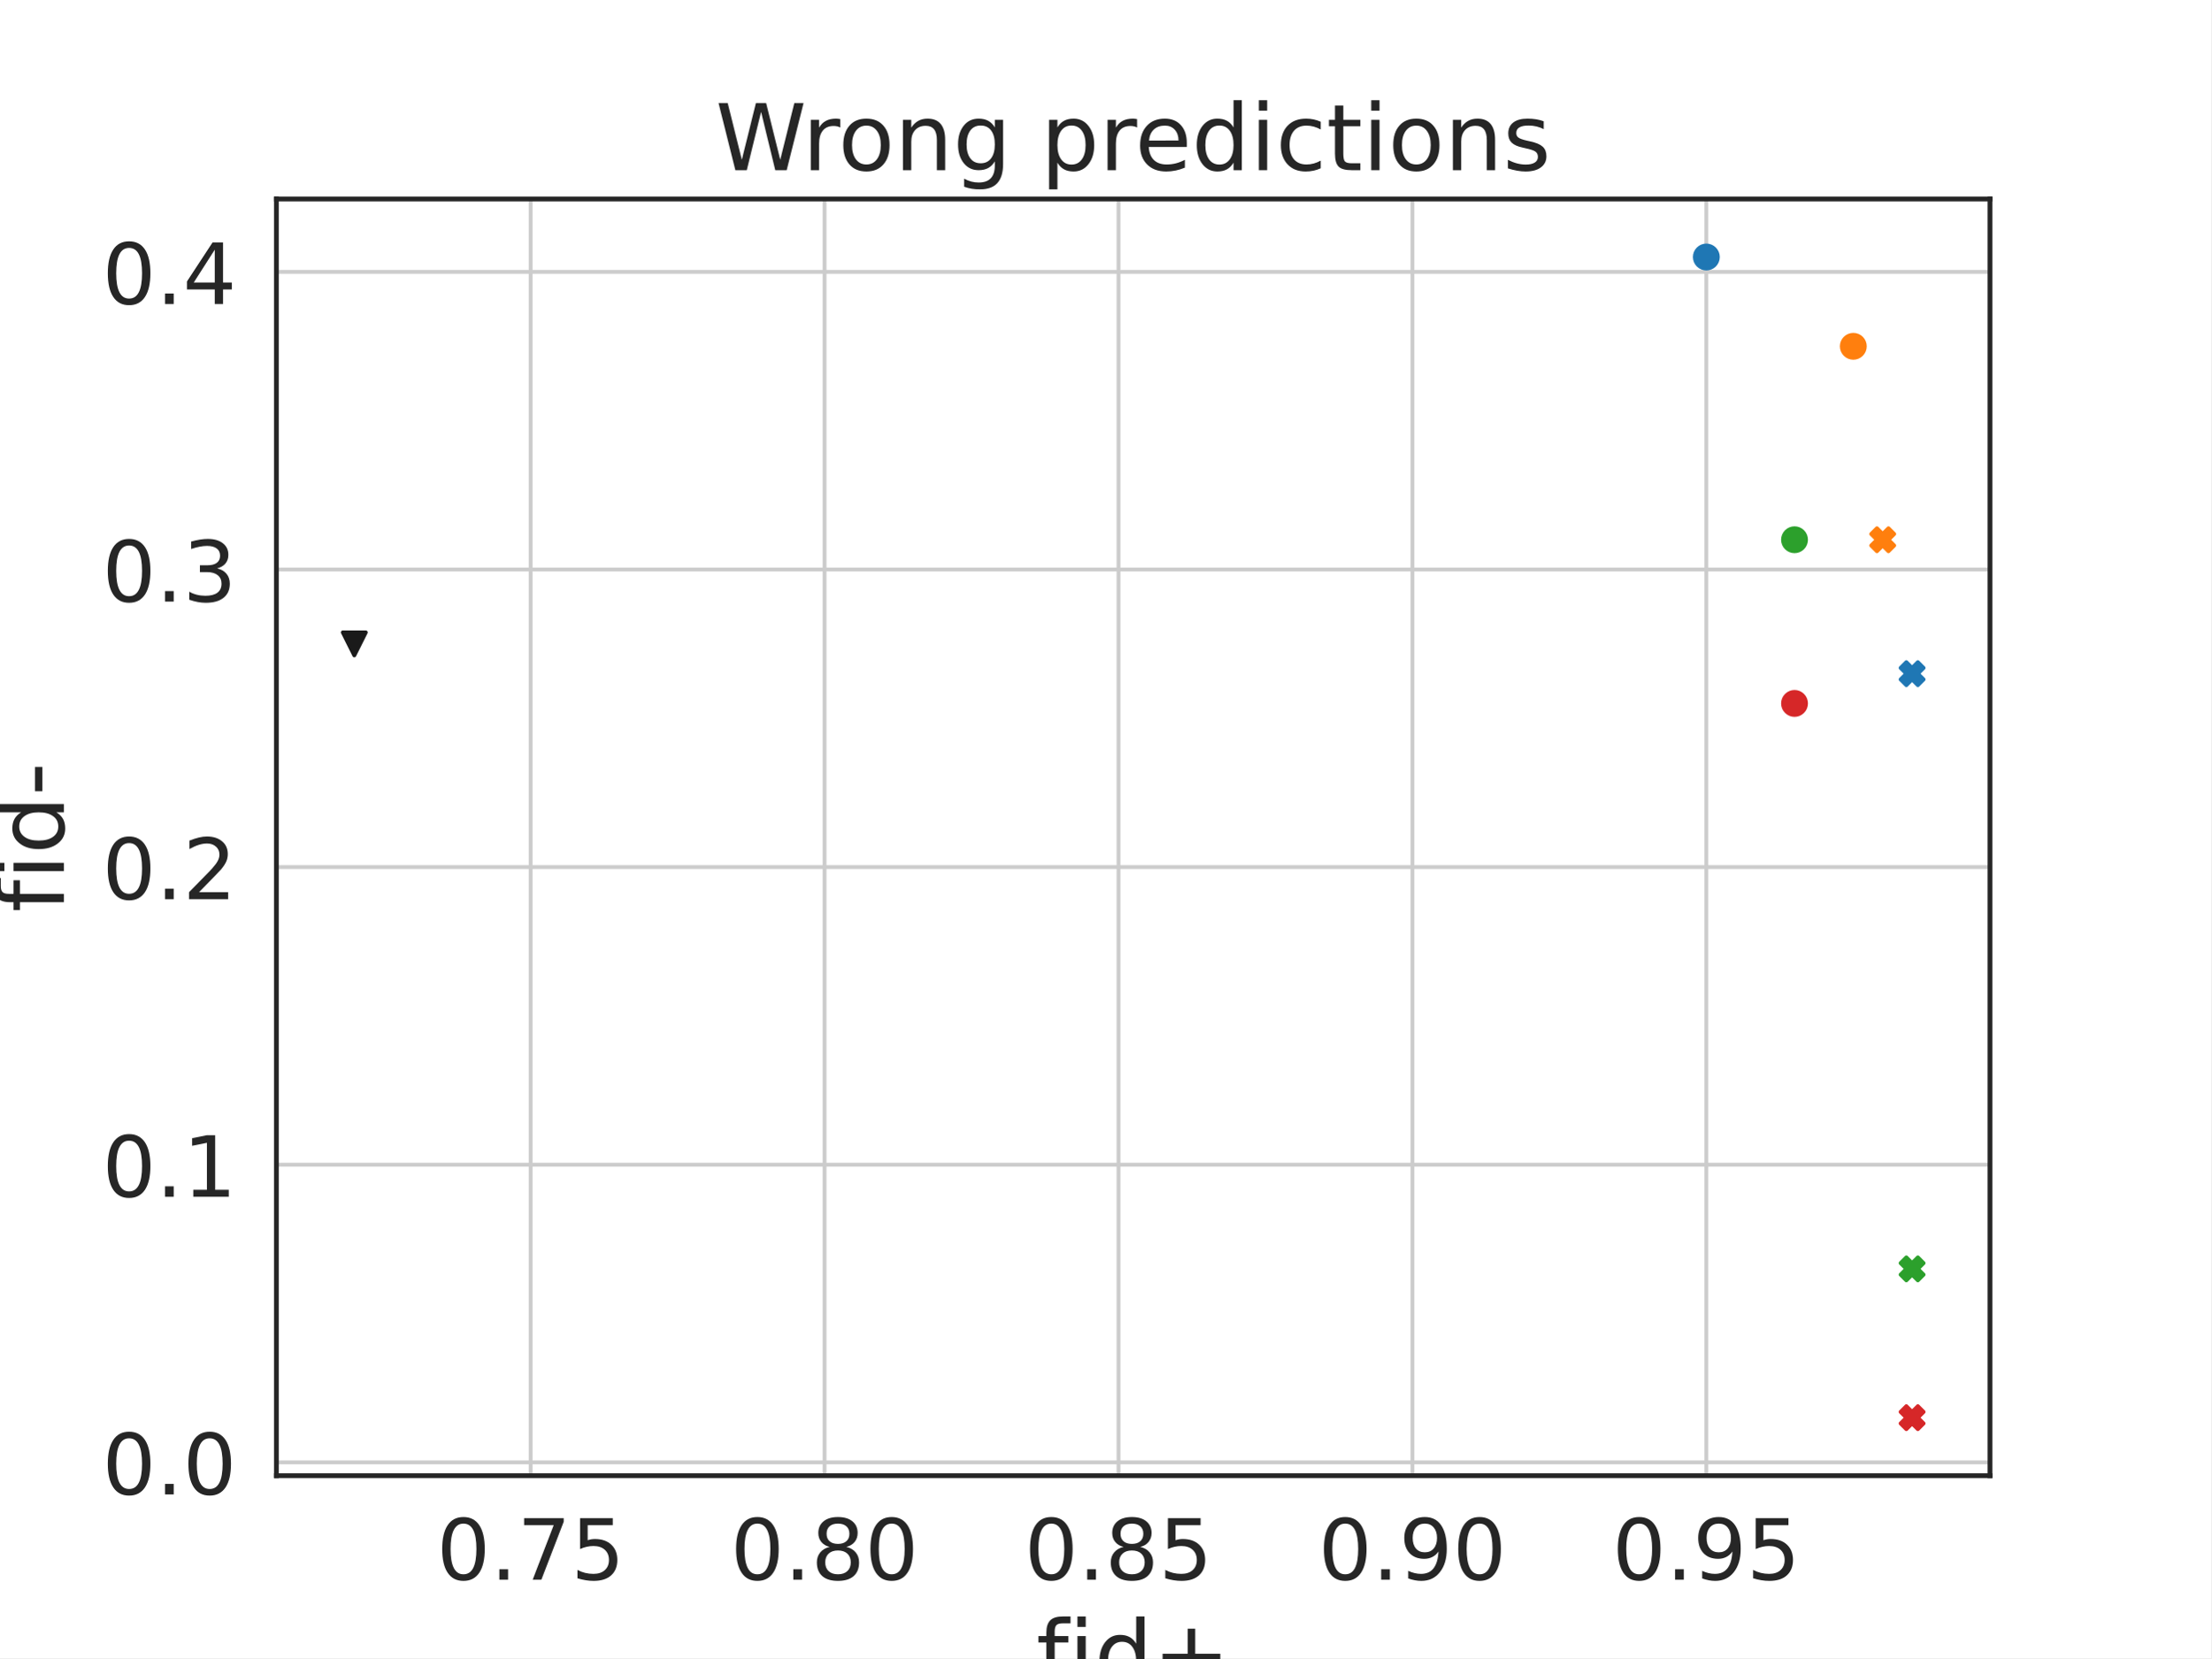
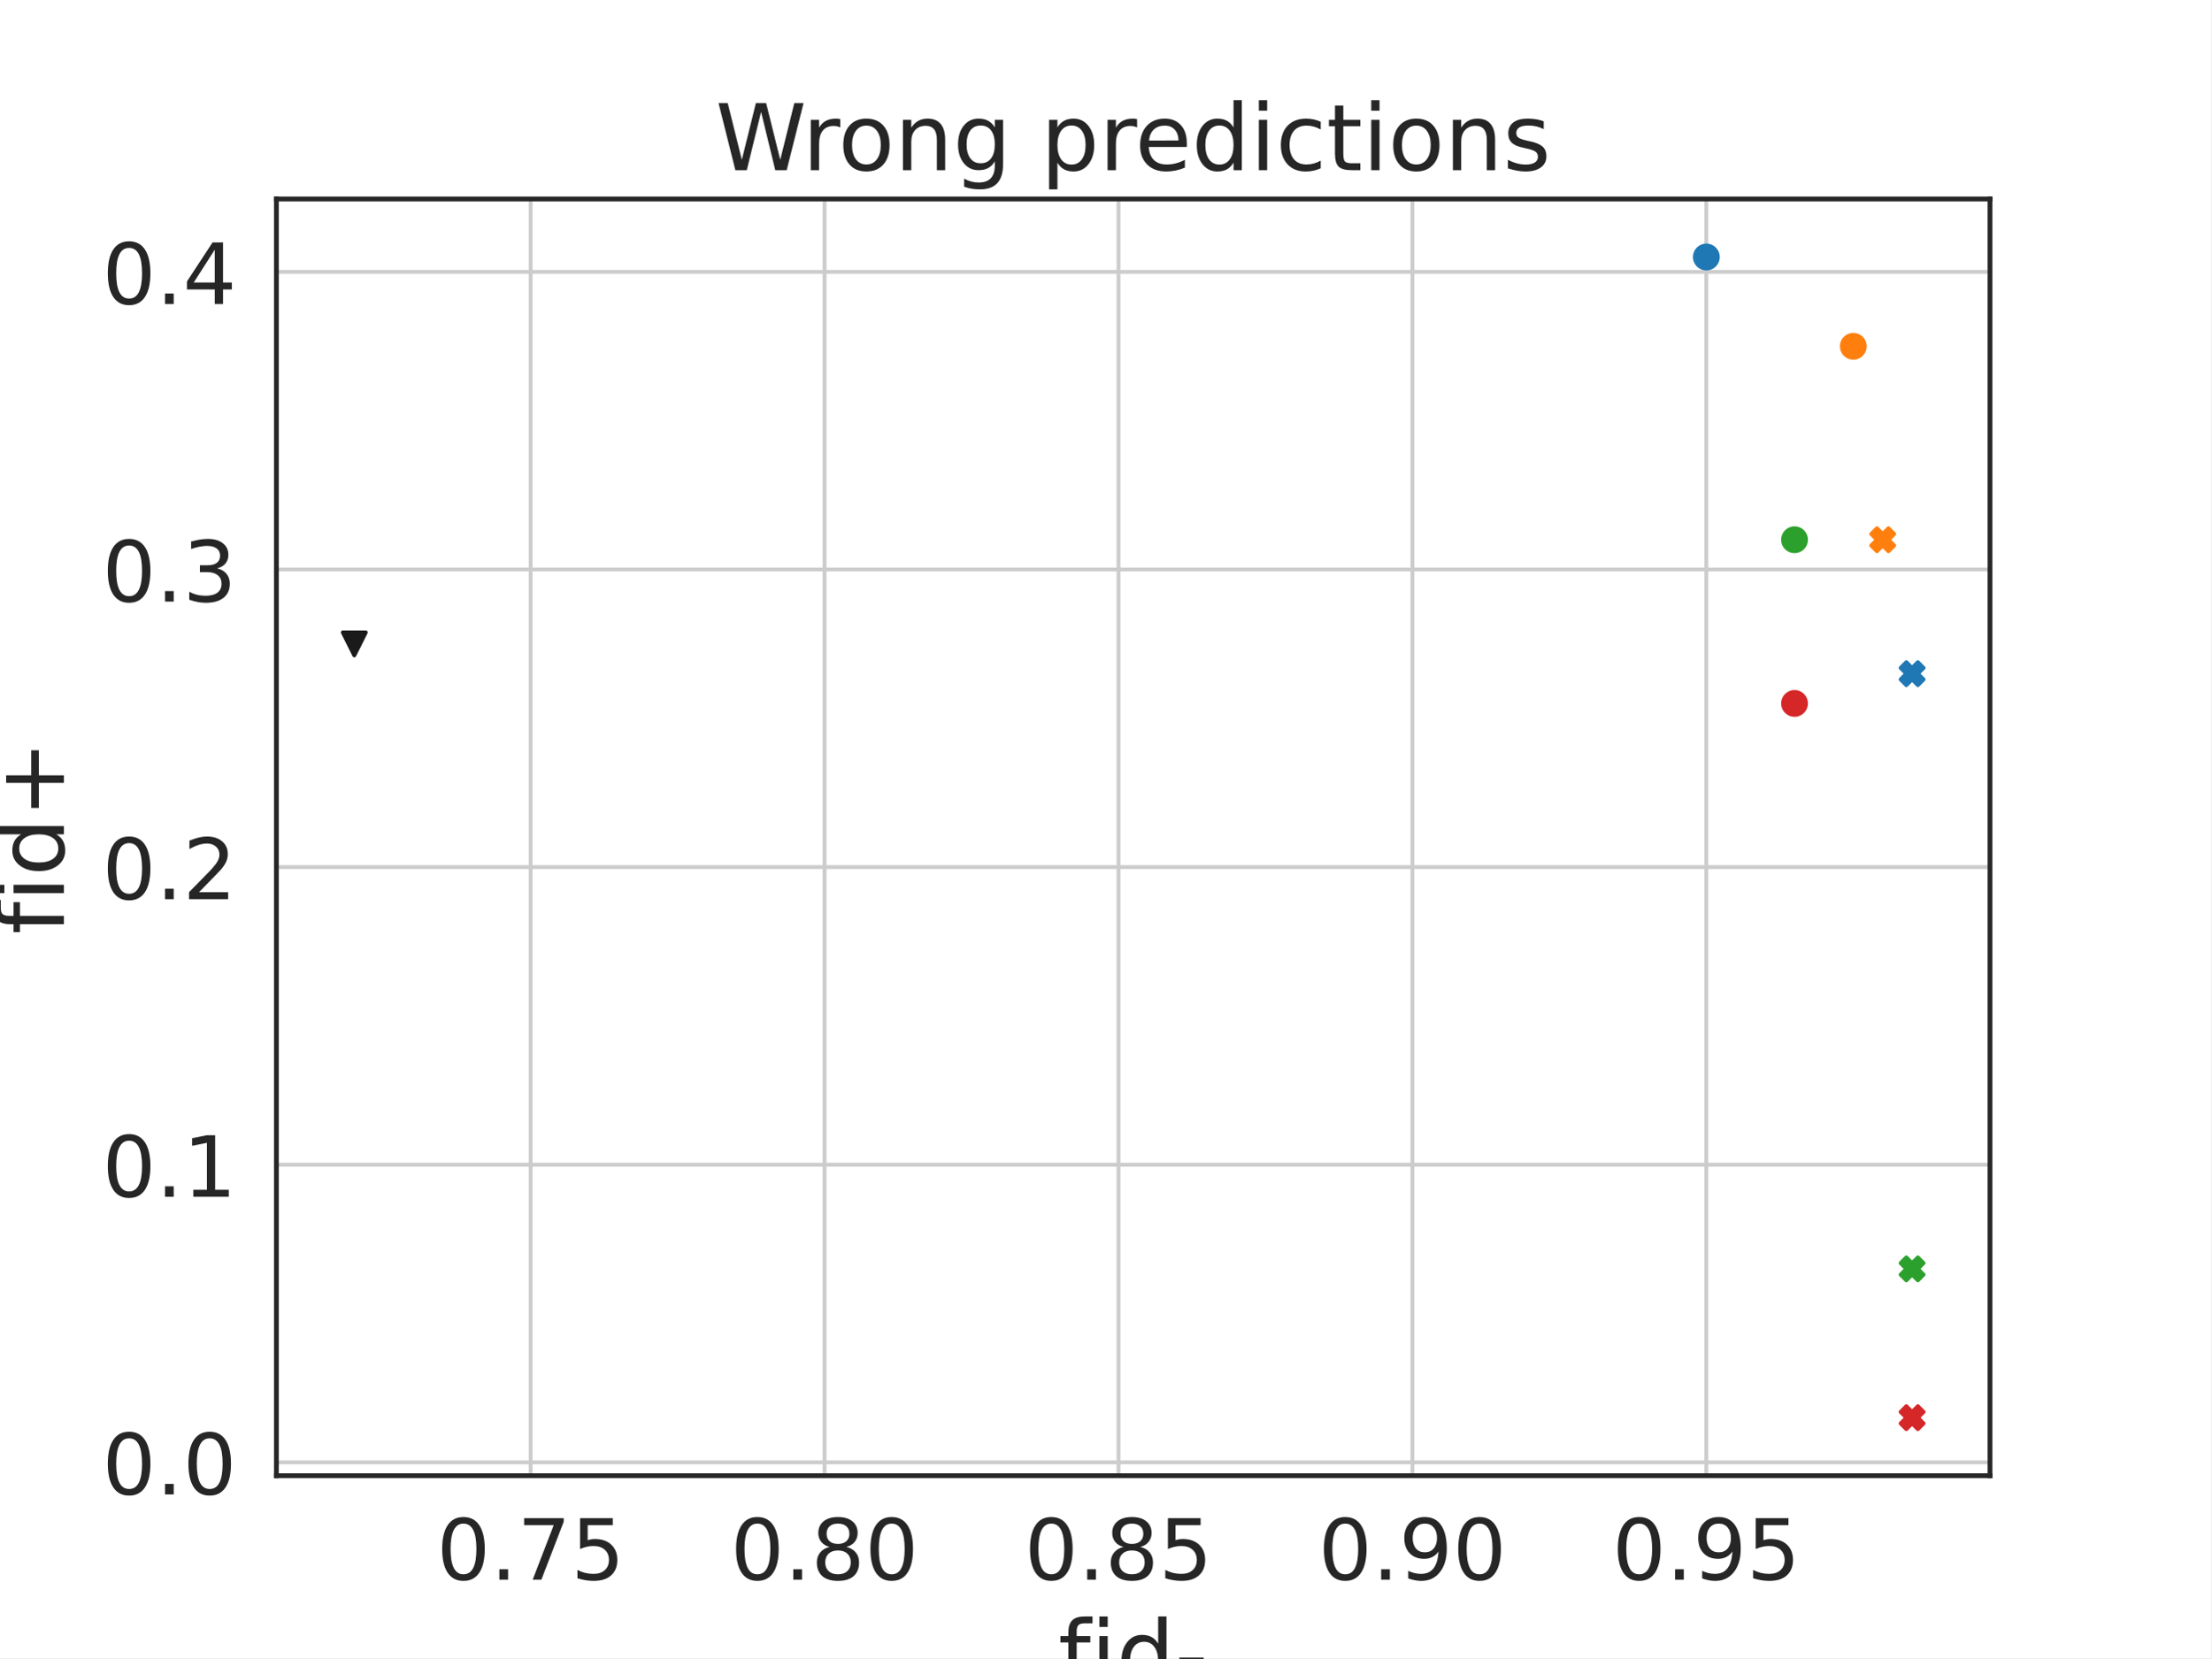
<svg xmlns="http://www.w3.org/2000/svg" xmlns:xlink="http://www.w3.org/1999/xlink" width="460.8pt" height="345.6pt" viewBox="0 0 460.8 345.6" version="1.1">
  <defs>
    <style type="text/css">*{stroke-linejoin: round; stroke-linecap: butt}</style>
  </defs>
  <g id="figure_1">
    <g id="patch_1">
      <path d="M 0 345.6  L 460.8 345.6  L 460.8 0  L 0 0  z " style="fill: #ffffff" />
    </g>
    <g id="axes_1">
      <g id="patch_2">
        <path d="M 57.6 307.584  L 414.72 307.584  L 414.72 41.472  L 57.6 41.472  z " style="fill: #ffffff" />
      </g>
      <g id="matplotlib.axis_1">
        <g id="xtick_1">
          <g id="line2d_1">
-             <path d="M 110.586 307.584  L 110.586 41.472  " clip-path="url(#p04b50b2c84)" style="fill: none; stroke: #cccccc; stroke-width: 0.8; stroke-linecap: round" />
+             <path d="M 110.586 307.584  L 110.586 41.472  " clip-path="url(#p31b265e304)" style="fill: none; stroke: #cccccc; stroke-width: 0.8; stroke-linecap: round" />
          </g>
          <g id="text_1">
            <g style="fill: #262626" transform="translate(90.99232 329.2572)scale(0.176 -0.176)">
              <defs>
                <path id="DejaVuSans-30" d="M 2034 4250  Q 1547 4250 1301 3770  Q 1056 3291 1056 2328  Q 1056 1369 1301 889  Q 1547 409 2034 409  Q 2525 409 2770 889  Q 3016 1369 3016 2328  Q 3016 3291 2770 3770  Q 2525 4250 2034 4250  z M 2034 4750  Q 2819 4750 3233 4129  Q 3647 3509 3647 2328  Q 3647 1150 3233 529  Q 2819 -91 2034 -91  Q 1250 -91 836 529  Q 422 1150 422 2328  Q 422 3509 836 4129  Q 1250 4750 2034 4750  z " transform="scale(0.015625)" />
                <path id="DejaVuSans-2e" d="M 684 794  L 1344 794  L 1344 0  L 684 0  L 684 794  z " transform="scale(0.015625)" />
                <path id="DejaVuSans-37" d="M 525 4666  L 3525 4666  L 3525 4397  L 1831 0  L 1172 0  L 2766 4134  L 525 4134  L 525 4666  z " transform="scale(0.015625)" />
                <path id="DejaVuSans-35" d="M 691 4666  L 3169 4666  L 3169 4134  L 1269 4134  L 1269 2991  Q 1406 3038 1543 3061  Q 1681 3084 1819 3084  Q 2600 3084 3056 2656  Q 3513 2228 3513 1497  Q 3513 744 3044 326  Q 2575 -91 1722 -91  Q 1428 -91 1123 -41  Q 819 9 494 109  L 494 744  Q 775 591 1075 516  Q 1375 441 1709 441  Q 2250 441 2565 725  Q 2881 1009 2881 1497  Q 2881 1984 2565 2268  Q 2250 2553 1709 2553  Q 1456 2553 1204 2497  Q 953 2441 691 2322  L 691 4666  z " transform="scale(0.015625)" />
              </defs>
              <use xlink:href="#DejaVuSans-30" />
              <use xlink:href="#DejaVuSans-2e" x="63.623" />
              <use xlink:href="#DejaVuSans-37" x="95.41" />
              <use xlink:href="#DejaVuSans-35" x="159.033" />
            </g>
          </g>
        </g>
        <g id="xtick_2">
          <g id="line2d_2">
-             <path d="M 171.842 307.584  L 171.842 41.472  " clip-path="url(#p04b50b2c84)" style="fill: none; stroke: #cccccc; stroke-width: 0.8; stroke-linecap: round" />
+             <path d="M 171.842 307.584  L 171.842 41.472  " clip-path="url(#p31b265e304)" style="fill: none; stroke: #cccccc; stroke-width: 0.8; stroke-linecap: round" />
          </g>
          <g id="text_2">
            <g style="fill: #262626" transform="translate(152.2479 329.2572)scale(0.176 -0.176)">
              <defs>
                <path id="DejaVuSans-38" d="M 2034 2216  Q 1584 2216 1326 1975  Q 1069 1734 1069 1313  Q 1069 891 1326 650  Q 1584 409 2034 409  Q 2484 409 2743 651  Q 3003 894 3003 1313  Q 3003 1734 2745 1975  Q 2488 2216 2034 2216  z M 1403 2484  Q 997 2584 770 2862  Q 544 3141 544 3541  Q 544 4100 942 4425  Q 1341 4750 2034 4750  Q 2731 4750 3128 4425  Q 3525 4100 3525 3541  Q 3525 3141 3298 2862  Q 3072 2584 2669 2484  Q 3125 2378 3379 2068  Q 3634 1759 3634 1313  Q 3634 634 3220 271  Q 2806 -91 2034 -91  Q 1263 -91 848 271  Q 434 634 434 1313  Q 434 1759 690 2068  Q 947 2378 1403 2484  z M 1172 3481  Q 1172 3119 1398 2916  Q 1625 2713 2034 2713  Q 2441 2713 2670 2916  Q 2900 3119 2900 3481  Q 2900 3844 2670 4047  Q 2441 4250 2034 4250  Q 1625 4250 1398 4047  Q 1172 3844 1172 3481  z " transform="scale(0.015625)" />
              </defs>
              <use xlink:href="#DejaVuSans-30" />
              <use xlink:href="#DejaVuSans-2e" x="63.623" />
              <use xlink:href="#DejaVuSans-38" x="95.41" />
              <use xlink:href="#DejaVuSans-30" x="159.033" />
            </g>
          </g>
        </g>
        <g id="xtick_3">
          <g id="line2d_3">
-             <path d="M 233.097 307.584  L 233.097 41.472  " clip-path="url(#p04b50b2c84)" style="fill: none; stroke: #cccccc; stroke-width: 0.8; stroke-linecap: round" />
+             <path d="M 233.097 307.584  L 233.097 41.472  " clip-path="url(#p31b265e304)" style="fill: none; stroke: #cccccc; stroke-width: 0.8; stroke-linecap: round" />
          </g>
          <g id="text_3">
            <g style="fill: #262626" transform="translate(213.5035 329.2572)scale(0.176 -0.176)">
              <use xlink:href="#DejaVuSans-30" />
              <use xlink:href="#DejaVuSans-2e" x="63.623" />
              <use xlink:href="#DejaVuSans-38" x="95.41" />
              <use xlink:href="#DejaVuSans-35" x="159.033" />
            </g>
          </g>
        </g>
        <g id="xtick_4">
          <g id="line2d_4">
-             <path d="M 294.353 307.584  L 294.353 41.472  " clip-path="url(#p04b50b2c84)" style="fill: none; stroke: #cccccc; stroke-width: 0.8; stroke-linecap: round" />
+             <path d="M 294.353 307.584  L 294.353 41.472  " clip-path="url(#p31b265e304)" style="fill: none; stroke: #cccccc; stroke-width: 0.8; stroke-linecap: round" />
          </g>
          <g id="text_4">
            <g style="fill: #262626" transform="translate(274.759 329.2572)scale(0.176 -0.176)">
              <defs>
                <path id="DejaVuSans-39" d="M 703 97  L 703 672  Q 941 559 1184 500  Q 1428 441 1663 441  Q 2288 441 2617 861  Q 2947 1281 2994 2138  Q 2813 1869 2534 1725  Q 2256 1581 1919 1581  Q 1219 1581 811 2004  Q 403 2428 403 3163  Q 403 3881 828 4315  Q 1253 4750 1959 4750  Q 2769 4750 3195 4129  Q 3622 3509 3622 2328  Q 3622 1225 3098 567  Q 2575 -91 1691 -91  Q 1453 -91 1209 -44  Q 966 3 703 97  z M 1959 2075  Q 2384 2075 2632 2365  Q 2881 2656 2881 3163  Q 2881 3666 2632 3958  Q 2384 4250 1959 4250  Q 1534 4250 1286 3958  Q 1038 3666 1038 3163  Q 1038 2656 1286 2365  Q 1534 2075 1959 2075  z " transform="scale(0.015625)" />
              </defs>
              <use xlink:href="#DejaVuSans-30" />
              <use xlink:href="#DejaVuSans-2e" x="63.623" />
              <use xlink:href="#DejaVuSans-39" x="95.41" />
              <use xlink:href="#DejaVuSans-30" x="159.033" />
            </g>
          </g>
        </g>
        <g id="xtick_5">
          <g id="line2d_5">
-             <path d="M 355.608 307.584  L 355.608 41.472  " clip-path="url(#p04b50b2c84)" style="fill: none; stroke: #cccccc; stroke-width: 0.8; stroke-linecap: round" />
+             <path d="M 355.608 307.584  L 355.608 41.472  " clip-path="url(#p31b265e304)" style="fill: none; stroke: #cccccc; stroke-width: 0.8; stroke-linecap: round" />
          </g>
          <g id="text_5">
            <g style="fill: #262626" transform="translate(336.0146 329.2572)scale(0.176 -0.176)">
              <use xlink:href="#DejaVuSans-30" />
              <use xlink:href="#DejaVuSans-2e" x="63.623" />
              <use xlink:href="#DejaVuSans-39" x="95.41" />
              <use xlink:href="#DejaVuSans-35" x="159.033" />
            </g>
          </g>
        </g>
        <g id="text_6">
-           <g style="fill: #262626" transform="translate(215.9745 351.5065)scale(0.192 -0.192)">
+           <g style="fill: #262626" transform="translate(220.5555 351.5065)scale(0.192 -0.192)">
            <defs>
              <path id="DejaVuSans-66" d="M 2375 4863  L 2375 4384  L 1825 4384  Q 1516 4384 1395 4259  Q 1275 4134 1275 3809  L 1275 3500  L 2222 3500  L 2222 3053  L 1275 3053  L 1275 0  L 697 0  L 697 3053  L 147 3053  L 147 3500  L 697 3500  L 697 3744  Q 697 4328 969 4595  Q 1241 4863 1831 4863  L 2375 4863  z " transform="scale(0.015625)" />
              <path id="DejaVuSans-69" d="M 603 3500  L 1178 3500  L 1178 0  L 603 0  L 603 3500  z M 603 4863  L 1178 4863  L 1178 4134  L 603 4134  L 603 4863  z " transform="scale(0.015625)" />
              <path id="DejaVuSans-64" d="M 2906 2969  L 2906 4863  L 3481 4863  L 3481 0  L 2906 0  L 2906 525  Q 2725 213 2448 61  Q 2172 -91 1784 -91  Q 1150 -91 751 415  Q 353 922 353 1747  Q 353 2572 751 3078  Q 1150 3584 1784 3584  Q 2172 3584 2448 3432  Q 2725 3281 2906 2969  z M 947 1747  Q 947 1113 1208 752  Q 1469 391 1925 391  Q 2381 391 2643 752  Q 2906 1113 2906 1747  Q 2906 2381 2643 2742  Q 2381 3103 1925 3103  Q 1469 3103 1208 2742  Q 947 2381 947 1747  z " transform="scale(0.015625)" />
+               <path id="DejaVuSans-2d" d="M 313 2009  L 1997 2009  L 1997 1497  L 313 1497  L 313 2009  z " transform="scale(0.015625)" />
+             </defs>
+             <use xlink:href="#DejaVuSans-66" />
+             <use xlink:href="#DejaVuSans-69" x="35.205" />
+             <use xlink:href="#DejaVuSans-64" x="62.988" />
+             <use xlink:href="#DejaVuSans-2d" x="126.465" />
+           </g>
+         </g>
+       </g>
+       <g id="matplotlib.axis_2">
+         <g id="ytick_1">
+           <g id="line2d_6">
+             <path d="M 57.6 304.793  L 414.72 304.793  " clip-path="url(#p31b265e304)" style="fill: none; stroke: #cccccc; stroke-width: 0.8; stroke-linecap: round" />
+           </g>
+           <g id="text_7">
+             <g style="fill: #262626" transform="translate(21.3105 311.4792)scale(0.176 -0.176)">
+               <use xlink:href="#DejaVuSans-30" />
+               <use xlink:href="#DejaVuSans-2e" x="63.623" />
+               <use xlink:href="#DejaVuSans-30" x="95.41" />
+             </g>
+           </g>
+         </g>
+         <g id="ytick_2">
+           <g id="line2d_7">
+             <path d="M 57.6 242.762  L 414.72 242.762  " clip-path="url(#p31b265e304)" style="fill: none; stroke: #cccccc; stroke-width: 0.8; stroke-linecap: round" />
+           </g>
+           <g id="text_8">
+             <g style="fill: #262626" transform="translate(21.3105 249.4485)scale(0.176 -0.176)">
+               <defs>
+                 <path id="DejaVuSans-31" d="M 794 531  L 1825 531  L 1825 4091  L 703 3866  L 703 4441  L 1819 4666  L 2450 4666  L 2450 531  L 3481 531  L 3481 0  L 794 0  L 794 531  z " transform="scale(0.015625)" />
+               </defs>
+               <use xlink:href="#DejaVuSans-30" />
+               <use xlink:href="#DejaVuSans-2e" x="63.623" />
+               <use xlink:href="#DejaVuSans-31" x="95.41" />
+             </g>
+           </g>
+         </g>
+         <g id="ytick_3">
+           <g id="line2d_8">
+             <path d="M 57.6 180.731  L 414.72 180.731  " clip-path="url(#p31b265e304)" style="fill: none; stroke: #cccccc; stroke-width: 0.8; stroke-linecap: round" />
+           </g>
+           <g id="text_9">
+             <g style="fill: #262626" transform="translate(21.3105 187.4177)scale(0.176 -0.176)">
+               <defs>
+                 <path id="DejaVuSans-32" d="M 1228 531  L 3431 531  L 3431 0  L 469 0  L 469 531  Q 828 903 1448 1529  Q 2069 2156 2228 2338  Q 2531 2678 2651 2914  Q 2772 3150 2772 3378  Q 2772 3750 2511 3984  Q 2250 4219 1831 4219  Q 1534 4219 1204 4116  Q 875 4013 500 3803  L 500 4441  Q 881 4594 1212 4672  Q 1544 4750 1819 4750  Q 2544 4750 2975 4387  Q 3406 4025 3406 3419  Q 3406 3131 3298 2873  Q 3191 2616 2906 2266  Q 2828 2175 2409 1742  Q 1991 1309 1228 531  z " transform="scale(0.015625)" />
+               </defs>
+               <use xlink:href="#DejaVuSans-30" />
+               <use xlink:href="#DejaVuSans-2e" x="63.623" />
+               <use xlink:href="#DejaVuSans-32" x="95.41" />
+             </g>
+           </g>
+         </g>
+         <g id="ytick_4">
+           <g id="line2d_9">
+             <path d="M 57.6 118.7  L 414.72 118.7  " clip-path="url(#p31b265e304)" style="fill: none; stroke: #cccccc; stroke-width: 0.8; stroke-linecap: round" />
+           </g>
+           <g id="text_10">
+             <g style="fill: #262626" transform="translate(21.3105 125.3869)scale(0.176 -0.176)">
+               <defs>
+                 <path id="DejaVuSans-33" d="M 2597 2516  Q 3050 2419 3304 2112  Q 3559 1806 3559 1356  Q 3559 666 3084 287  Q 2609 -91 1734 -91  Q 1441 -91 1130 -33  Q 819 25 488 141  L 488 750  Q 750 597 1062 519  Q 1375 441 1716 441  Q 2309 441 2620 675  Q 2931 909 2931 1356  Q 2931 1769 2642 2001  Q 2353 2234 1838 2234  L 1294 2234  L 1294 2753  L 1863 2753  Q 2328 2753 2575 2939  Q 2822 3125 2822 3475  Q 2822 3834 2567 4026  Q 2313 4219 1838 4219  Q 1578 4219 1281 4162  Q 984 4106 628 3988  L 628 4550  Q 988 4650 1302 4700  Q 1616 4750 1894 4750  Q 2613 4750 3031 4423  Q 3450 4097 3450 3541  Q 3450 3153 3228 2886  Q 3006 2619 2597 2516  z " transform="scale(0.015625)" />
+               </defs>
+               <use xlink:href="#DejaVuSans-30" />
+               <use xlink:href="#DejaVuSans-2e" x="63.623" />
+               <use xlink:href="#DejaVuSans-33" x="95.41" />
+             </g>
+           </g>
+         </g>
+         <g id="ytick_5">
+           <g id="line2d_10">
+             <path d="M 57.6 56.67  L 414.72 56.67  " clip-path="url(#p31b265e304)" style="fill: none; stroke: #cccccc; stroke-width: 0.8; stroke-linecap: round" />
+           </g>
+           <g id="text_11">
+             <g style="fill: #262626" transform="translate(21.3105 63.35616)scale(0.176 -0.176)">
+               <defs>
+                 <path id="DejaVuSans-34" d="M 2419 4116  L 825 1625  L 2419 1625  L 2419 4116  z M 2253 4666  L 3047 4666  L 3047 1625  L 3713 1625  L 3713 1100  L 3047 1100  L 3047 0  L 2419 0  L 2419 1100  L 313 1100  L 313 1709  L 2253 4666  z " transform="scale(0.015625)" />
+               </defs>
+               <use xlink:href="#DejaVuSans-30" />
+               <use xlink:href="#DejaVuSans-2e" x="63.623" />
+               <use xlink:href="#DejaVuSans-34" x="95.41" />
+             </g>
+           </g>
+         </g>
+         <g id="text_12">
+           <g style="fill: #262626" transform="translate(13.3175 194.7135)rotate(-90)scale(0.192 -0.192)">
+             <defs>
              <path id="DejaVuSans-2b" d="M 2944 4013  L 2944 2272  L 4684 2272  L 4684 1741  L 2944 1741  L 2944 0  L 2419 0  L 2419 1741  L 678 1741  L 678 2272  L 2419 2272  L 2419 4013  L 2944 4013  z " transform="scale(0.015625)" />
            </defs>
            <use xlink:href="#DejaVuSans-66" />
            <use xlink:href="#DejaVuSans-69" x="35.205" />
            <use xlink:href="#DejaVuSans-64" x="62.988" />
            <use xlink:href="#DejaVuSans-2b" x="126.465" />
          </g>
        </g>
      </g>
-       <g id="matplotlib.axis_2">
-         <g id="ytick_1">
-           <g id="line2d_6">
-             <path d="M 57.6 304.793  L 414.72 304.793  " clip-path="url(#p04b50b2c84)" style="fill: none; stroke: #cccccc; stroke-width: 0.8; stroke-linecap: round" />
-           </g>
-           <g id="text_7">
-             <g style="fill: #262626" transform="translate(21.3105 311.4792)scale(0.176 -0.176)">
-               <use xlink:href="#DejaVuSans-30" />
-               <use xlink:href="#DejaVuSans-2e" x="63.623" />
-               <use xlink:href="#DejaVuSans-30" x="95.41" />
-             </g>
-           </g>
-         </g>
-         <g id="ytick_2">
-           <g id="line2d_7">
-             <path d="M 57.6 242.762  L 414.72 242.762  " clip-path="url(#p04b50b2c84)" style="fill: none; stroke: #cccccc; stroke-width: 0.8; stroke-linecap: round" />
-           </g>
-           <g id="text_8">
-             <g style="fill: #262626" transform="translate(21.3105 249.4485)scale(0.176 -0.176)">
-               <defs>
-                 <path id="DejaVuSans-31" d="M 794 531  L 1825 531  L 1825 4091  L 703 3866  L 703 4441  L 1819 4666  L 2450 4666  L 2450 531  L 3481 531  L 3481 0  L 794 0  L 794 531  z " transform="scale(0.015625)" />
-               </defs>
-               <use xlink:href="#DejaVuSans-30" />
-               <use xlink:href="#DejaVuSans-2e" x="63.623" />
-               <use xlink:href="#DejaVuSans-31" x="95.41" />
-             </g>
-           </g>
-         </g>
-         <g id="ytick_3">
-           <g id="line2d_8">
-             <path d="M 57.6 180.731  L 414.72 180.731  " clip-path="url(#p04b50b2c84)" style="fill: none; stroke: #cccccc; stroke-width: 0.8; stroke-linecap: round" />
-           </g>
-           <g id="text_9">
-             <g style="fill: #262626" transform="translate(21.3105 187.4177)scale(0.176 -0.176)">
-               <defs>
-                 <path id="DejaVuSans-32" d="M 1228 531  L 3431 531  L 3431 0  L 469 0  L 469 531  Q 828 903 1448 1529  Q 2069 2156 2228 2338  Q 2531 2678 2651 2914  Q 2772 3150 2772 3378  Q 2772 3750 2511 3984  Q 2250 4219 1831 4219  Q 1534 4219 1204 4116  Q 875 4013 500 3803  L 500 4441  Q 881 4594 1212 4672  Q 1544 4750 1819 4750  Q 2544 4750 2975 4387  Q 3406 4025 3406 3419  Q 3406 3131 3298 2873  Q 3191 2616 2906 2266  Q 2828 2175 2409 1742  Q 1991 1309 1228 531  z " transform="scale(0.015625)" />
-               </defs>
-               <use xlink:href="#DejaVuSans-30" />
-               <use xlink:href="#DejaVuSans-2e" x="63.623" />
-               <use xlink:href="#DejaVuSans-32" x="95.41" />
-             </g>
-           </g>
-         </g>
-         <g id="ytick_4">
-           <g id="line2d_9">
-             <path d="M 57.6 118.7  L 414.72 118.7  " clip-path="url(#p04b50b2c84)" style="fill: none; stroke: #cccccc; stroke-width: 0.8; stroke-linecap: round" />
-           </g>
-           <g id="text_10">
-             <g style="fill: #262626" transform="translate(21.3105 125.3869)scale(0.176 -0.176)">
-               <defs>
-                 <path id="DejaVuSans-33" d="M 2597 2516  Q 3050 2419 3304 2112  Q 3559 1806 3559 1356  Q 3559 666 3084 287  Q 2609 -91 1734 -91  Q 1441 -91 1130 -33  Q 819 25 488 141  L 488 750  Q 750 597 1062 519  Q 1375 441 1716 441  Q 2309 441 2620 675  Q 2931 909 2931 1356  Q 2931 1769 2642 2001  Q 2353 2234 1838 2234  L 1294 2234  L 1294 2753  L 1863 2753  Q 2328 2753 2575 2939  Q 2822 3125 2822 3475  Q 2822 3834 2567 4026  Q 2313 4219 1838 4219  Q 1578 4219 1281 4162  Q 984 4106 628 3988  L 628 4550  Q 988 4650 1302 4700  Q 1616 4750 1894 4750  Q 2613 4750 3031 4423  Q 3450 4097 3450 3541  Q 3450 3153 3228 2886  Q 3006 2619 2597 2516  z " transform="scale(0.015625)" />
-               </defs>
-               <use xlink:href="#DejaVuSans-30" />
-               <use xlink:href="#DejaVuSans-2e" x="63.623" />
-               <use xlink:href="#DejaVuSans-33" x="95.41" />
-             </g>
-           </g>
-         </g>
-         <g id="ytick_5">
-           <g id="line2d_10">
-             <path d="M 57.6 56.67  L 414.72 56.67  " clip-path="url(#p04b50b2c84)" style="fill: none; stroke: #cccccc; stroke-width: 0.8; stroke-linecap: round" />
-           </g>
-           <g id="text_11">
-             <g style="fill: #262626" transform="translate(21.3105 63.35616)scale(0.176 -0.176)">
-               <defs>
-                 <path id="DejaVuSans-34" d="M 2419 4116  L 825 1625  L 2419 1625  L 2419 4116  z M 2253 4666  L 3047 4666  L 3047 1625  L 3713 1625  L 3713 1100  L 3047 1100  L 3047 0  L 2419 0  L 2419 1100  L 313 1100  L 313 1709  L 2253 4666  z " transform="scale(0.015625)" />
-               </defs>
-               <use xlink:href="#DejaVuSans-30" />
-               <use xlink:href="#DejaVuSans-2e" x="63.623" />
-               <use xlink:href="#DejaVuSans-34" x="95.41" />
-             </g>
-           </g>
-         </g>
-         <g id="text_12">
-           <g style="fill: #262626" transform="translate(13.3175 190.1325)rotate(-90)scale(0.192 -0.192)">
-             <defs>
-               <path id="DejaVuSans-2d" d="M 313 2009  L 1997 2009  L 1997 1497  L 313 1497  L 313 2009  z " transform="scale(0.015625)" />
-             </defs>
-             <use xlink:href="#DejaVuSans-66" />
-             <use xlink:href="#DejaVuSans-69" x="35.205" />
-             <use xlink:href="#DejaVuSans-64" x="62.988" />
-             <use xlink:href="#DejaVuSans-2d" x="126.465" />
-           </g>
-         </g>
-       </g>
      <g id="PathCollection_1">
        <defs>
-           <path id="m90619e4a56" d="M 0 2.4  C 0.636 2.4 1.247 2.147 1.697 1.697  C 2.147 1.247 2.4 0.636 2.4 0  C 2.4 -0.636 2.147 -1.247 1.697 -1.697  C 1.247 -2.147 0.636 -2.4 0 -2.4  C -0.636 -2.4 -1.247 -2.147 -1.697 -1.697  C -2.147 -1.247 -2.4 -0.636 -2.4 0  C -2.4 0.636 -2.147 1.247 -1.697 1.697  C -1.247 2.147 -0.636 2.4 0 2.4  z " style="stroke: #2ca02c; stroke-width: 0.8" />
-         </defs>
-         <g clip-path="url(#p04b50b2c84)">
-           <use xlink:href="#m90619e4a56" x="373.985" y="112.497" style="fill: #2ca02c; stroke: #2ca02c; stroke-width: 0.8" />
+           <path id="mbedfad2839" d="M 0 2.4  C 0.636 2.4 1.247 2.147 1.697 1.697  C 2.147 1.247 2.4 0.636 2.4 0  C 2.4 -0.636 2.147 -1.247 1.697 -1.697  C 1.247 -2.147 0.636 -2.4 0 -2.4  C -0.636 -2.4 -1.247 -2.147 -1.697 -1.697  C -2.147 -1.247 -2.4 -0.636 -2.4 0  C -2.4 0.636 -2.147 1.247 -1.697 1.697  C -1.247 2.147 -0.636 2.4 0 2.4  z " style="stroke: #2ca02c; stroke-width: 0.8" />
+         </defs>
+         <g clip-path="url(#p31b265e304)">
+           <use xlink:href="#mbedfad2839" x="373.985" y="112.497" style="fill: #2ca02c; stroke: #2ca02c; stroke-width: 0.8" />
        </g>
      </g>
      <g id="PathCollection_2">
        <defs>
-           <path id="m839d7e08fb" d="M 0 2.4  C 0.636 2.4 1.247 2.147 1.697 1.697  C 2.147 1.247 2.4 0.636 2.4 0  C 2.4 -0.636 2.147 -1.247 1.697 -1.697  C 1.247 -2.147 0.636 -2.4 0 -2.4  C -0.636 -2.4 -1.247 -2.147 -1.697 -1.697  C -2.147 -1.247 -2.4 -0.636 -2.4 0  C -2.4 0.636 -2.147 1.247 -1.697 1.697  C -1.247 2.147 -0.636 2.4 0 2.4  z " style="stroke: #ff7f0e; stroke-width: 0.8" />
-         </defs>
-         <g clip-path="url(#p04b50b2c84)">
-           <use xlink:href="#m839d7e08fb" x="386.236" y="72.177" style="fill: #ff7f0e; stroke: #ff7f0e; stroke-width: 0.8" />
+           <path id="mad6798ca53" d="M 0 2.4  C 0.636 2.4 1.247 2.147 1.697 1.697  C 2.147 1.247 2.4 0.636 2.4 0  C 2.4 -0.636 2.147 -1.247 1.697 -1.697  C 1.247 -2.147 0.636 -2.4 0 -2.4  C -0.636 -2.4 -1.247 -2.147 -1.697 -1.697  C -2.147 -1.247 -2.4 -0.636 -2.4 0  C -2.4 0.636 -2.147 1.247 -1.697 1.697  C -1.247 2.147 -0.636 2.4 0 2.4  z " style="stroke: #ff7f0e; stroke-width: 0.8" />
+         </defs>
+         <g clip-path="url(#p31b265e304)">
+           <use xlink:href="#mad6798ca53" x="386.236" y="72.177" style="fill: #ff7f0e; stroke: #ff7f0e; stroke-width: 0.8" />
        </g>
      </g>
      <g id="PathCollection_3">
        <defs>
-           <path id="m8e73e65284" d="M 0 2.4  C 0.636 2.4 1.247 2.147 1.697 1.697  C 2.147 1.247 2.4 0.636 2.4 0  C 2.4 -0.636 2.147 -1.247 1.697 -1.697  C 1.247 -2.147 0.636 -2.4 0 -2.4  C -0.636 -2.4 -1.247 -2.147 -1.697 -1.697  C -2.147 -1.247 -2.4 -0.636 -2.4 0  C -2.4 0.636 -2.147 1.247 -1.697 1.697  C -1.247 2.147 -0.636 2.4 0 2.4  z " style="stroke: #d62728; stroke-width: 0.8" />
-         </defs>
-         <g clip-path="url(#p04b50b2c84)">
-           <use xlink:href="#m8e73e65284" x="373.985" y="146.614" style="fill: #d62728; stroke: #d62728; stroke-width: 0.8" />
+           <path id="mfe452fb681" d="M 0 2.4  C 0.636 2.4 1.247 2.147 1.697 1.697  C 2.147 1.247 2.4 0.636 2.4 0  C 2.4 -0.636 2.147 -1.247 1.697 -1.697  C 1.247 -2.147 0.636 -2.4 0 -2.4  C -0.636 -2.4 -1.247 -2.147 -1.697 -1.697  C -2.147 -1.247 -2.4 -0.636 -2.4 0  C -2.4 0.636 -2.147 1.247 -1.697 1.697  C -1.247 2.147 -0.636 2.4 0 2.4  z " style="stroke: #d62728; stroke-width: 0.8" />
+         </defs>
+         <g clip-path="url(#p31b265e304)">
+           <use xlink:href="#mfe452fb681" x="373.985" y="146.614" style="fill: #d62728; stroke: #d62728; stroke-width: 0.8" />
        </g>
      </g>
      <g id="PathCollection_4">
        <defs>
-           <path id="mff484e5151" d="M 0 2.4  C 0.636 2.4 1.247 2.147 1.697 1.697  C 2.147 1.247 2.4 0.636 2.4 0  C 2.4 -0.636 2.147 -1.247 1.697 -1.697  C 1.247 -2.147 0.636 -2.4 0 -2.4  C -0.636 -2.4 -1.247 -2.147 -1.697 -1.697  C -2.147 -1.247 -2.4 -0.636 -2.4 0  C -2.4 0.636 -2.147 1.247 -1.697 1.697  C -1.247 2.147 -0.636 2.4 0 2.4  z " style="stroke: #1f77b4; stroke-width: 0.8" />
-         </defs>
-         <g clip-path="url(#p04b50b2c84)">
-           <use xlink:href="#mff484e5151" x="355.608" y="53.568" style="fill: #1f77b4; stroke: #1f77b4; stroke-width: 0.8" />
+           <path id="m48e355d388" d="M 0 2.4  C 0.636 2.4 1.247 2.147 1.697 1.697  C 2.147 1.247 2.4 0.636 2.4 0  C 2.4 -0.636 2.147 -1.247 1.697 -1.697  C 1.247 -2.147 0.636 -2.4 0 -2.4  C -0.636 -2.4 -1.247 -2.147 -1.697 -1.697  C -2.147 -1.247 -2.4 -0.636 -2.4 0  C -2.4 0.636 -2.147 1.247 -1.697 1.697  C -1.247 2.147 -0.636 2.4 0 2.4  z " style="stroke: #1f77b4; stroke-width: 0.8" />
+         </defs>
+         <g clip-path="url(#p31b265e304)">
+           <use xlink:href="#m48e355d388" x="355.608" y="53.568" style="fill: #1f77b4; stroke: #1f77b4; stroke-width: 0.8" />
        </g>
      </g>
      <g id="PathCollection_5">
        <defs>
-           <path id="m9fdcd27a94" d="M -1.2 2.4  L 0 1.2  L 1.2 2.4  L 2.4 1.2  L 1.2 0  L 2.4 -1.2  L 1.2 -2.4  L 0 -1.2  L -1.2 -2.4  L -2.4 -1.2  L -1.2 0  L -2.4 1.2  z " style="stroke: #2ca02c; stroke-width: 0.8" />
-         </defs>
-         <g clip-path="url(#p04b50b2c84)">
-           <use xlink:href="#m9fdcd27a94" x="398.487" y="264.473" style="fill: #2ca02c; stroke: #2ca02c; stroke-width: 0.8" />
+           <path id="maa237b6270" d="M -1.2 2.4  L 0 1.2  L 1.2 2.4  L 2.4 1.2  L 1.2 0  L 2.4 -1.2  L 1.2 -2.4  L 0 -1.2  L -1.2 -2.4  L -2.4 -1.2  L -1.2 0  L -2.4 1.2  z " style="stroke: #2ca02c; stroke-width: 0.8" />
+         </defs>
+         <g clip-path="url(#p31b265e304)">
+           <use xlink:href="#maa237b6270" x="398.487" y="264.473" style="fill: #2ca02c; stroke: #2ca02c; stroke-width: 0.8" />
        </g>
      </g>
      <g id="PathCollection_6">
        <defs>
-           <path id="m4781026cd9" d="M -1.2 2.4  L 0 1.2  L 1.2 2.4  L 2.4 1.2  L 1.2 0  L 2.4 -1.2  L 1.2 -2.4  L 0 -1.2  L -1.2 -2.4  L -2.4 -1.2  L -1.2 0  L -2.4 1.2  z " style="stroke: #ff7f0e; stroke-width: 0.8" />
-         </defs>
-         <g clip-path="url(#p04b50b2c84)">
-           <use xlink:href="#m4781026cd9" x="392.362" y="112.497" style="fill: #ff7f0e; stroke: #ff7f0e; stroke-width: 0.8" />
+           <path id="m1234428a9e" d="M -1.2 2.4  L 0 1.2  L 1.2 2.4  L 2.4 1.2  L 1.2 0  L 2.4 -1.2  L 1.2 -2.4  L 0 -1.2  L -1.2 -2.4  L -2.4 -1.2  L -1.2 0  L -2.4 1.2  z " style="stroke: #ff7f0e; stroke-width: 0.8" />
+         </defs>
+         <g clip-path="url(#p31b265e304)">
+           <use xlink:href="#m1234428a9e" x="392.362" y="112.497" style="fill: #ff7f0e; stroke: #ff7f0e; stroke-width: 0.8" />
        </g>
      </g>
      <g id="PathCollection_7">
        <defs>
-           <path id="m749ad31cd3" d="M -1.2 2.4  L 0 1.2  L 1.2 2.4  L 2.4 1.2  L 1.2 0  L 2.4 -1.2  L 1.2 -2.4  L 0 -1.2  L -1.2 -2.4  L -2.4 -1.2  L -1.2 0  L -2.4 1.2  z " style="stroke: #d62728; stroke-width: 0.8" />
-         </defs>
-         <g clip-path="url(#p04b50b2c84)">
-           <use xlink:href="#m749ad31cd3" x="398.487" y="295.488" style="fill: #d62728; stroke: #d62728; stroke-width: 0.8" />
+           <path id="m91fe402275" d="M -1.2 2.4  L 0 1.2  L 1.2 2.4  L 2.4 1.2  L 1.2 0  L 2.4 -1.2  L 1.2 -2.4  L 0 -1.2  L -1.2 -2.4  L -2.4 -1.2  L -1.2 0  L -2.4 1.2  z " style="stroke: #d62728; stroke-width: 0.8" />
+         </defs>
+         <g clip-path="url(#p31b265e304)">
+           <use xlink:href="#m91fe402275" x="398.487" y="295.488" style="fill: #d62728; stroke: #d62728; stroke-width: 0.8" />
        </g>
      </g>
      <g id="PathCollection_8">
        <defs>
-           <path id="m039347d1e1" d="M -1.2 2.4  L 0 1.2  L 1.2 2.4  L 2.4 1.2  L 1.2 0  L 2.4 -1.2  L 1.2 -2.4  L 0 -1.2  L -1.2 -2.4  L -2.4 -1.2  L -1.2 0  L -2.4 1.2  z " style="stroke: #1f77b4; stroke-width: 0.8" />
-         </defs>
-         <g clip-path="url(#p04b50b2c84)">
-           <use xlink:href="#m039347d1e1" x="398.487" y="140.411" style="fill: #1f77b4; stroke: #1f77b4; stroke-width: 0.8" />
+           <path id="m181c1ba974" d="M -1.2 2.4  L 0 1.2  L 1.2 2.4  L 2.4 1.2  L 1.2 0  L 2.4 -1.2  L 1.2 -2.4  L 0 -1.2  L -1.2 -2.4  L -2.4 -1.2  L -1.2 0  L -2.4 1.2  z " style="stroke: #1f77b4; stroke-width: 0.8" />
+         </defs>
+         <g clip-path="url(#p31b265e304)">
+           <use xlink:href="#m181c1ba974" x="398.487" y="140.411" style="fill: #1f77b4; stroke: #1f77b4; stroke-width: 0.8" />
        </g>
      </g>
      <g id="PathCollection_9">
        <defs>
-           <path id="m65217c605f" d="M -0 2.4  L 2.4 -2.4  L -2.4 -2.4  z " style="stroke: #1a1a1a; stroke-width: 0.8" />
-         </defs>
-         <g clip-path="url(#p04b50b2c84)">
-           <use xlink:href="#m65217c605f" x="73.833" y="134.208" style="fill: #1a1a1a; stroke: #1a1a1a; stroke-width: 0.8" />
+           <path id="maa66f4482b" d="M -0 2.4  L 2.4 -2.4  L -2.4 -2.4  z " style="stroke: #1a1a1a; stroke-width: 0.8" />
+         </defs>
+         <g clip-path="url(#p31b265e304)">
+           <use xlink:href="#maa66f4482b" x="73.833" y="134.208" style="fill: #1a1a1a; stroke: #1a1a1a; stroke-width: 0.8" />
        </g>
      </g>
      <g id="patch_3">
        <path d="M 57.6 307.584  L 57.6 41.472  " style="fill: none; stroke: #262626; stroke-linejoin: miter; stroke-linecap: square" />
      </g>
      <g id="patch_4">
        <path d="M 414.72 307.584  L 414.72 41.472  " style="fill: none; stroke: #262626; stroke-linejoin: miter; stroke-linecap: square" />
      </g>
      <g id="patch_5">
        <path d="M 57.6 307.584  L 414.72 307.584  " style="fill: none; stroke: #262626; stroke-linejoin: miter; stroke-linecap: square" />
      </g>
      <g id="patch_6">
        <path d="M 57.6 41.472  L 414.72 41.472  " style="fill: none; stroke: #262626; stroke-linejoin: miter; stroke-linecap: square" />
      </g>
      <g id="text_13">
        <g style="fill: #262626" transform="translate(149.1045 35.472)scale(0.192 -0.192)">
          <defs>
            <path id="DejaVuSans-57" d="M 213 4666  L 850 4666  L 1831 722  L 2809 4666  L 3519 4666  L 4500 722  L 5478 4666  L 6119 4666  L 4947 0  L 4153 0  L 3169 4050  L 2175 0  L 1381 0  L 213 4666  z " transform="scale(0.015625)" />
            <path id="DejaVuSans-72" d="M 2631 2963  Q 2534 3019 2420 3045  Q 2306 3072 2169 3072  Q 1681 3072 1420 2755  Q 1159 2438 1159 1844  L 1159 0  L 581 0  L 581 3500  L 1159 3500  L 1159 2956  Q 1341 3275 1631 3429  Q 1922 3584 2338 3584  Q 2397 3584 2469 3576  Q 2541 3569 2628 3553  L 2631 2963  z " transform="scale(0.015625)" />
            <path id="DejaVuSans-6f" d="M 1959 3097  Q 1497 3097 1228 2736  Q 959 2375 959 1747  Q 959 1119 1226 758  Q 1494 397 1959 397  Q 2419 397 2687 759  Q 2956 1122 2956 1747  Q 2956 2369 2687 2733  Q 2419 3097 1959 3097  z M 1959 3584  Q 2709 3584 3137 3096  Q 3566 2609 3566 1747  Q 3566 888 3137 398  Q 2709 -91 1959 -91  Q 1206 -91 779 398  Q 353 888 353 1747  Q 353 2609 779 3096  Q 1206 3584 1959 3584  z " transform="scale(0.015625)" />
            <path id="DejaVuSans-6e" d="M 3513 2113  L 3513 0  L 2938 0  L 2938 2094  Q 2938 2591 2744 2837  Q 2550 3084 2163 3084  Q 1697 3084 1428 2787  Q 1159 2491 1159 1978  L 1159 0  L 581 0  L 581 3500  L 1159 3500  L 1159 2956  Q 1366 3272 1645 3428  Q 1925 3584 2291 3584  Q 2894 3584 3203 3211  Q 3513 2838 3513 2113  z " transform="scale(0.015625)" />
            <path id="DejaVuSans-67" d="M 2906 1791  Q 2906 2416 2648 2759  Q 2391 3103 1925 3103  Q 1463 3103 1205 2759  Q 947 2416 947 1791  Q 947 1169 1205 825  Q 1463 481 1925 481  Q 2391 481 2648 825  Q 2906 1169 2906 1791  z M 3481 434  Q 3481 -459 3084 -895  Q 2688 -1331 1869 -1331  Q 1566 -1331 1297 -1286  Q 1028 -1241 775 -1147  L 775 -588  Q 1028 -725 1275 -790  Q 1522 -856 1778 -856  Q 2344 -856 2625 -561  Q 2906 -266 2906 331  L 2906 616  Q 2728 306 2450 153  Q 2172 0 1784 0  Q 1141 0 747 490  Q 353 981 353 1791  Q 353 2603 747 3093  Q 1141 3584 1784 3584  Q 2172 3584 2450 3431  Q 2728 3278 2906 2969  L 2906 3500  L 3481 3500  L 3481 434  z " transform="scale(0.015625)" />
            <path id="DejaVuSans-20" transform="scale(0.015625)" />
            <path id="DejaVuSans-70" d="M 1159 525  L 1159 -1331  L 581 -1331  L 581 3500  L 1159 3500  L 1159 2969  Q 1341 3281 1617 3432  Q 1894 3584 2278 3584  Q 2916 3584 3314 3078  Q 3713 2572 3713 1747  Q 3713 922 3314 415  Q 2916 -91 2278 -91  Q 1894 -91 1617 61  Q 1341 213 1159 525  z M 3116 1747  Q 3116 2381 2855 2742  Q 2594 3103 2138 3103  Q 1681 3103 1420 2742  Q 1159 2381 1159 1747  Q 1159 1113 1420 752  Q 1681 391 2138 391  Q 2594 391 2855 752  Q 3116 1113 3116 1747  z " transform="scale(0.015625)" />
            <path id="DejaVuSans-65" d="M 3597 1894  L 3597 1613  L 953 1613  Q 991 1019 1311 708  Q 1631 397 2203 397  Q 2534 397 2845 478  Q 3156 559 3463 722  L 3463 178  Q 3153 47 2828 -22  Q 2503 -91 2169 -91  Q 1331 -91 842 396  Q 353 884 353 1716  Q 353 2575 817 3079  Q 1281 3584 2069 3584  Q 2775 3584 3186 3129  Q 3597 2675 3597 1894  z M 3022 2063  Q 3016 2534 2758 2815  Q 2500 3097 2075 3097  Q 1594 3097 1305 2825  Q 1016 2553 972 2059  L 3022 2063  z " transform="scale(0.015625)" />
            <path id="DejaVuSans-63" d="M 3122 3366  L 3122 2828  Q 2878 2963 2633 3030  Q 2388 3097 2138 3097  Q 1578 3097 1268 2742  Q 959 2388 959 1747  Q 959 1106 1268 751  Q 1578 397 2138 397  Q 2388 397 2633 464  Q 2878 531 3122 666  L 3122 134  Q 2881 22 2623 -34  Q 2366 -91 2075 -91  Q 1284 -91 818 406  Q 353 903 353 1747  Q 353 2603 823 3093  Q 1294 3584 2113 3584  Q 2378 3584 2631 3529  Q 2884 3475 3122 3366  z " transform="scale(0.015625)" />
            <path id="DejaVuSans-74" d="M 1172 4494  L 1172 3500  L 2356 3500  L 2356 3053  L 1172 3053  L 1172 1153  Q 1172 725 1289 603  Q 1406 481 1766 481  L 2356 481  L 2356 0  L 1766 0  Q 1100 0 847 248  Q 594 497 594 1153  L 594 3053  L 172 3053  L 172 3500  L 594 3500  L 594 4494  L 1172 4494  z " transform="scale(0.015625)" />
            <path id="DejaVuSans-73" d="M 2834 3397  L 2834 2853  Q 2591 2978 2328 3040  Q 2066 3103 1784 3103  Q 1356 3103 1142 2972  Q 928 2841 928 2578  Q 928 2378 1081 2264  Q 1234 2150 1697 2047  L 1894 2003  Q 2506 1872 2764 1633  Q 3022 1394 3022 966  Q 3022 478 2636 193  Q 2250 -91 1575 -91  Q 1294 -91 989 -36  Q 684 19 347 128  L 347 722  Q 666 556 975 473  Q 1284 391 1588 391  Q 1994 391 2212 530  Q 2431 669 2431 922  Q 2431 1156 2273 1281  Q 2116 1406 1581 1522  L 1381 1569  Q 847 1681 609 1914  Q 372 2147 372 2553  Q 372 3047 722 3315  Q 1072 3584 1716 3584  Q 2034 3584 2315 3537  Q 2597 3491 2834 3397  z " transform="scale(0.015625)" />
          </defs>
          <use xlink:href="#DejaVuSans-57" />
          <use xlink:href="#DejaVuSans-72" x="94.377" />
          <use xlink:href="#DejaVuSans-6f" x="133.24" />
          <use xlink:href="#DejaVuSans-6e" x="194.422" />
          <use xlink:href="#DejaVuSans-67" x="257.801" />
          <use xlink:href="#DejaVuSans-20" x="321.277" />
          <use xlink:href="#DejaVuSans-70" x="353.064" />
          <use xlink:href="#DejaVuSans-72" x="416.541" />
          <use xlink:href="#DejaVuSans-65" x="455.404" />
          <use xlink:href="#DejaVuSans-64" x="516.928" />
          <use xlink:href="#DejaVuSans-69" x="580.404" />
          <use xlink:href="#DejaVuSans-63" x="608.188" />
          <use xlink:href="#DejaVuSans-74" x="663.168" />
          <use xlink:href="#DejaVuSans-69" x="702.377" />
          <use xlink:href="#DejaVuSans-6f" x="730.16" />
          <use xlink:href="#DejaVuSans-6e" x="791.342" />
          <use xlink:href="#DejaVuSans-73" x="854.721" />
        </g>
      </g>
    </g>
  </g>
  <defs>
-     <clipPath id="p04b50b2c84">
+     <clipPath id="p31b265e304">
      <rect x="57.6" y="41.472" width="357.12" height="266.112" />
    </clipPath>
  </defs>
</svg>
